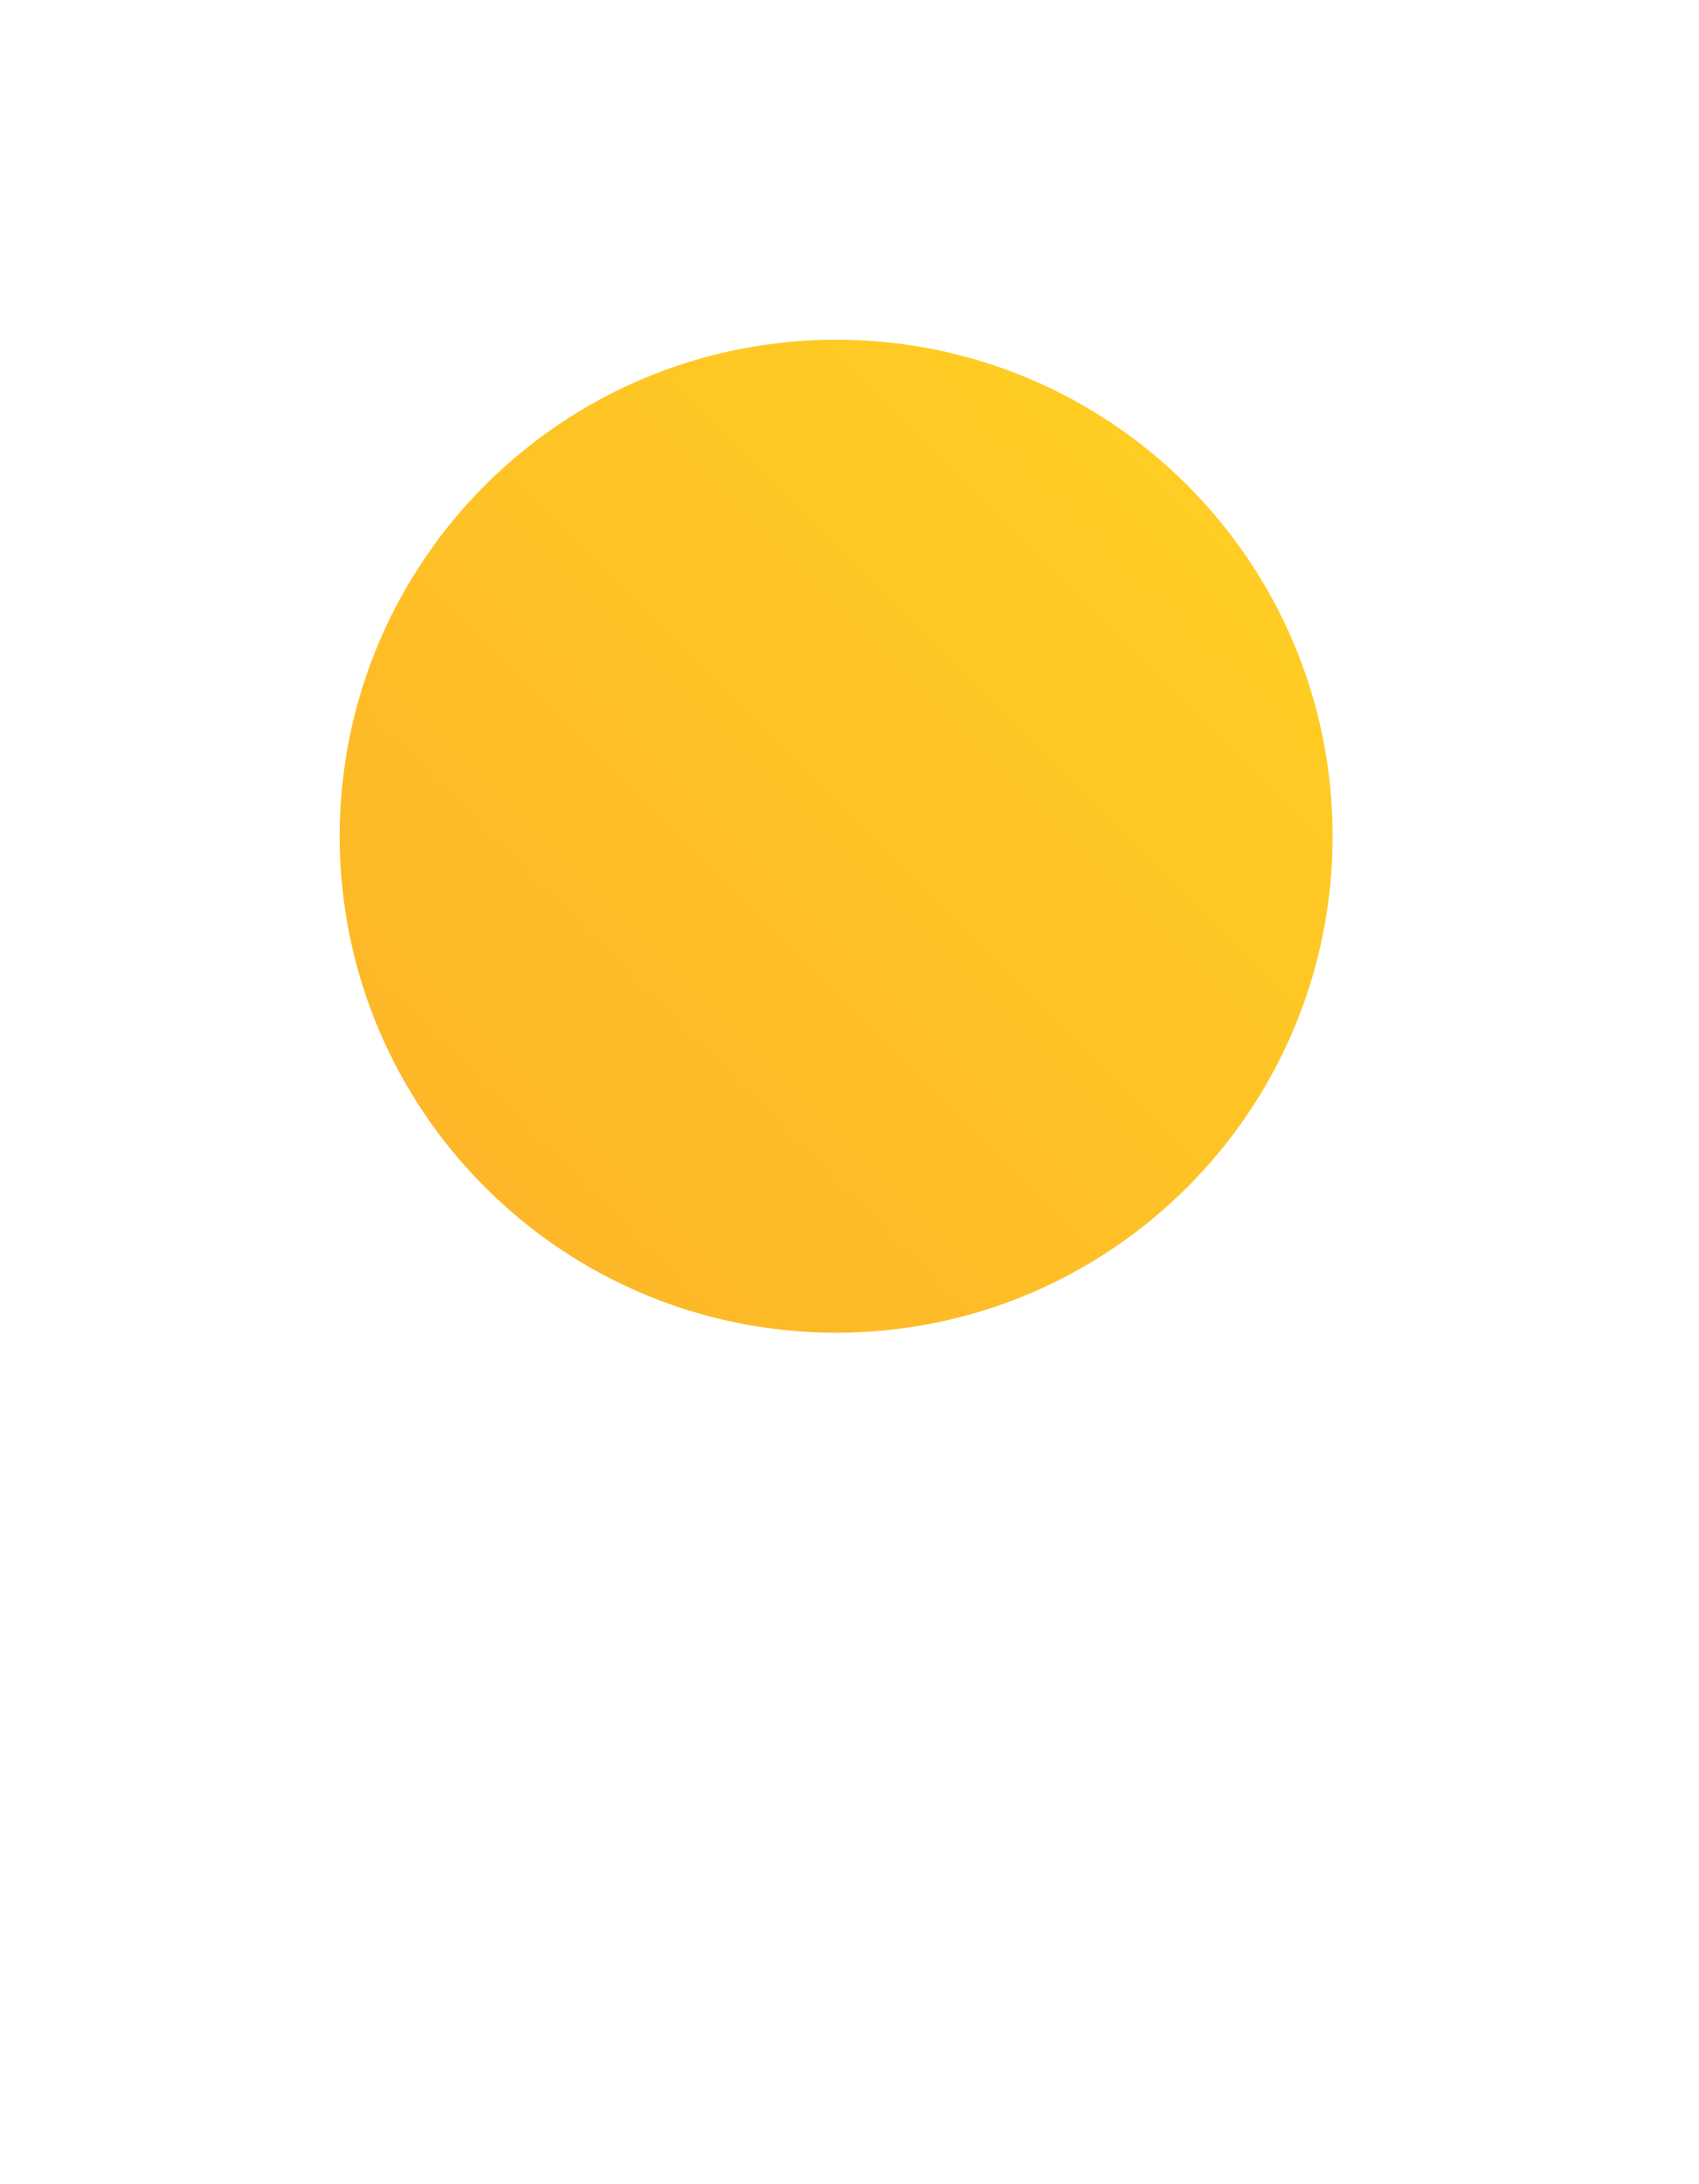
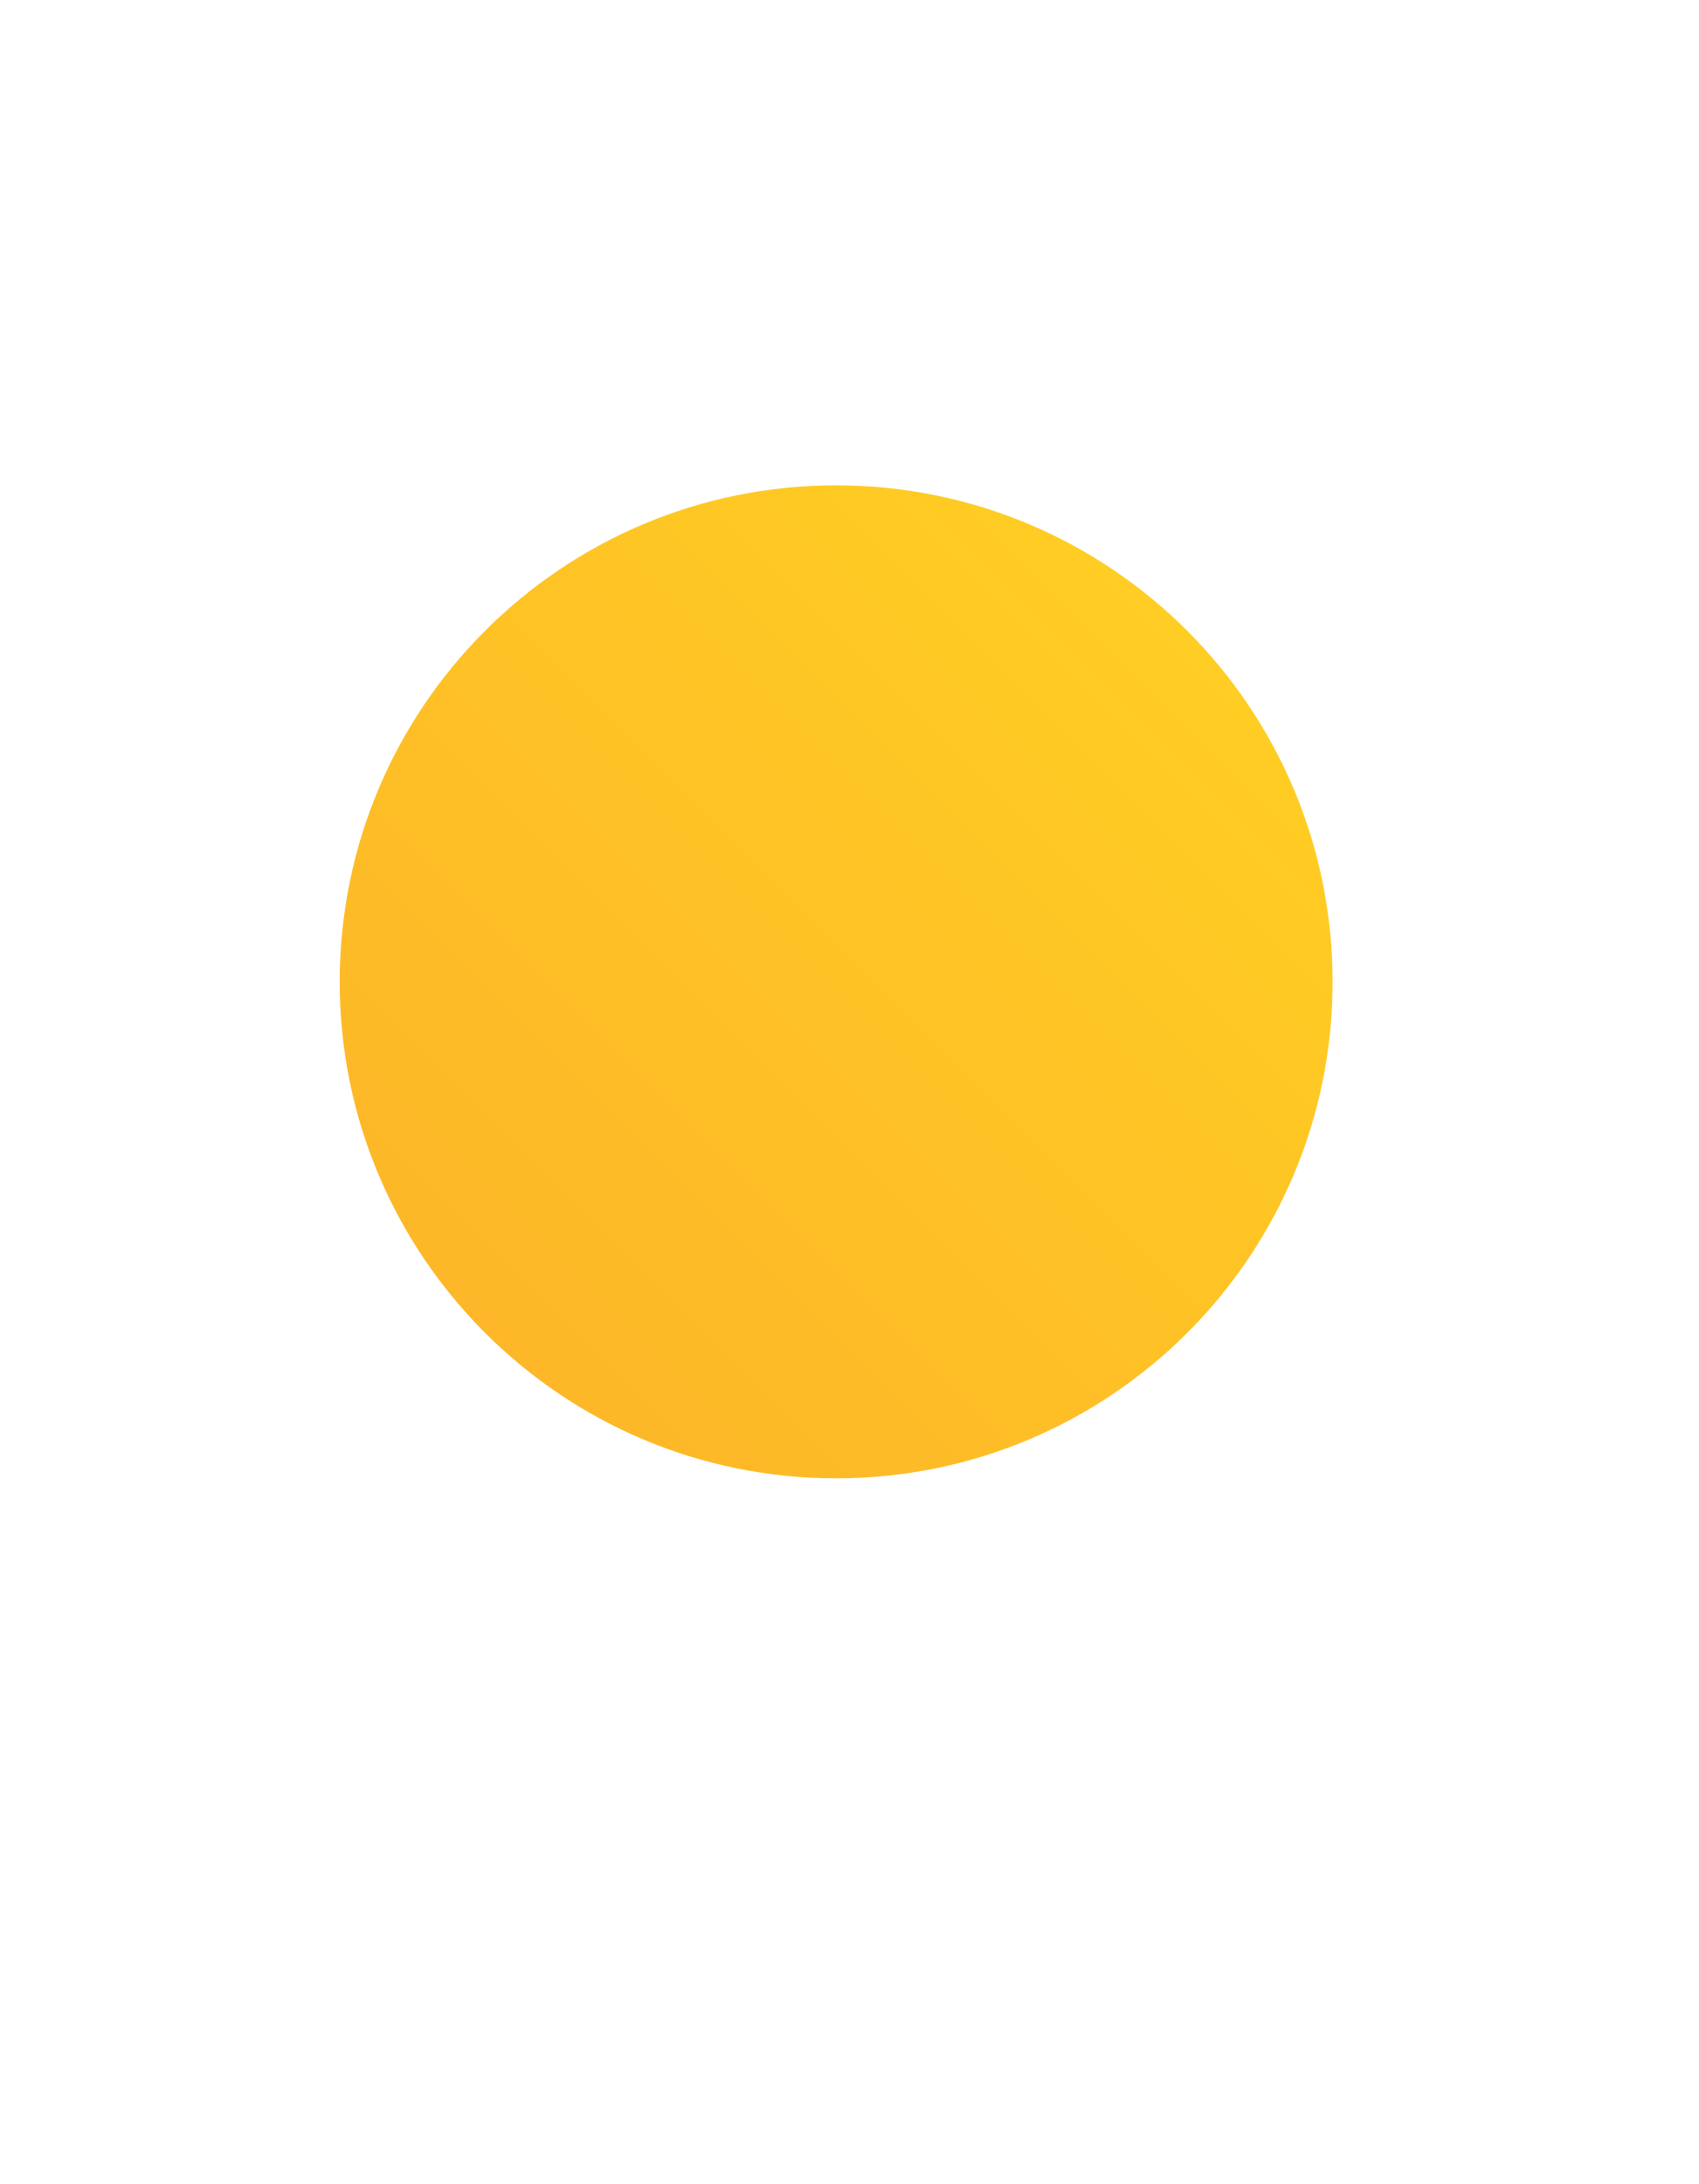
- <svg xmlns="http://www.w3.org/2000/svg" viewBox="-14 -14 70 90">
+ <svg xmlns="http://www.w3.org/2000/svg" viewBox="-14 -20 70 90">
  <defs>
    <style>.cls-1{fill:url(#New_Gradient_Swatch_1);}</style>
    <linearGradient id="New_Gradient_Swatch_1" x1="5.99" y1="34.92" x2="34.92" y2="5.99" gradientUnits="userSpaceOnUse">
      <stop offset="0" stop-color="#fdb728" />
      <stop offset="1" stop-color="#ffcd23" />
    </linearGradient>
  </defs>
  <g id="Слой_2" data-name="Слой 2">
    <g id="Icons">
      <g id="Mostly_Sunny" data-name="Mostly Sunny">
        <circle class="cls-1" cx="20.46" cy="20.46" r="20.46" />
      </g>
    </g>
  </g>
</svg>
